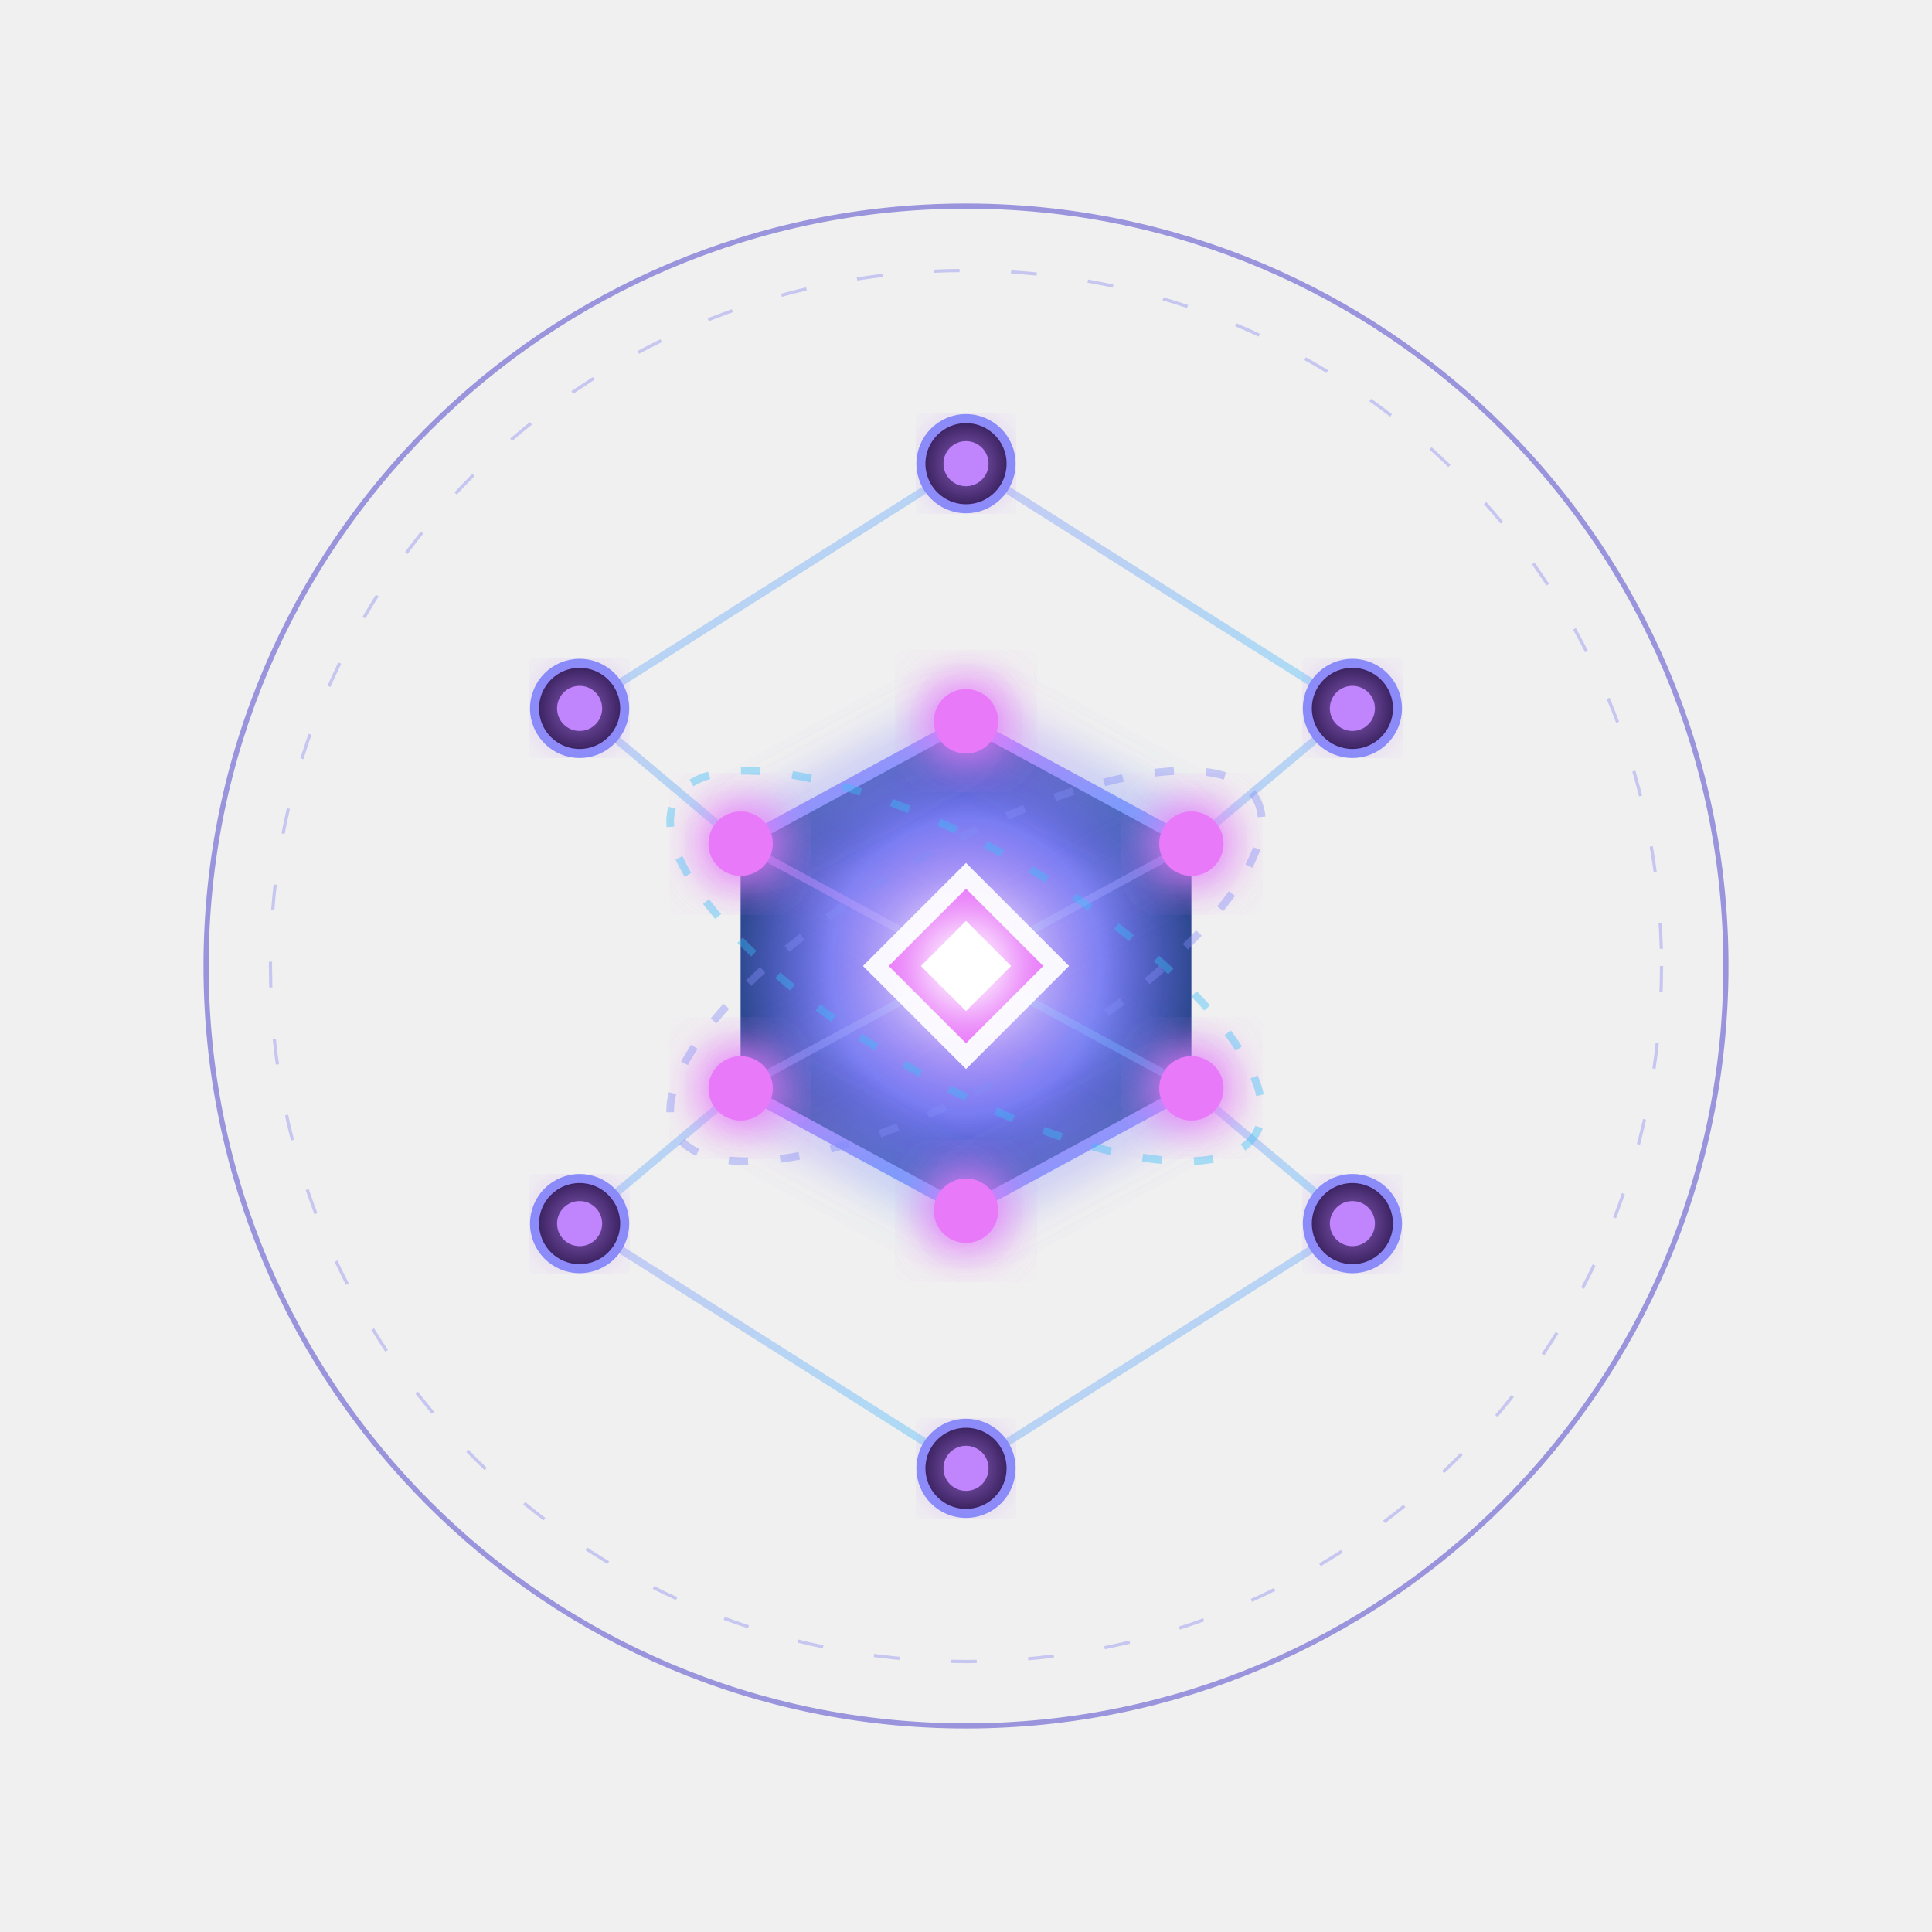
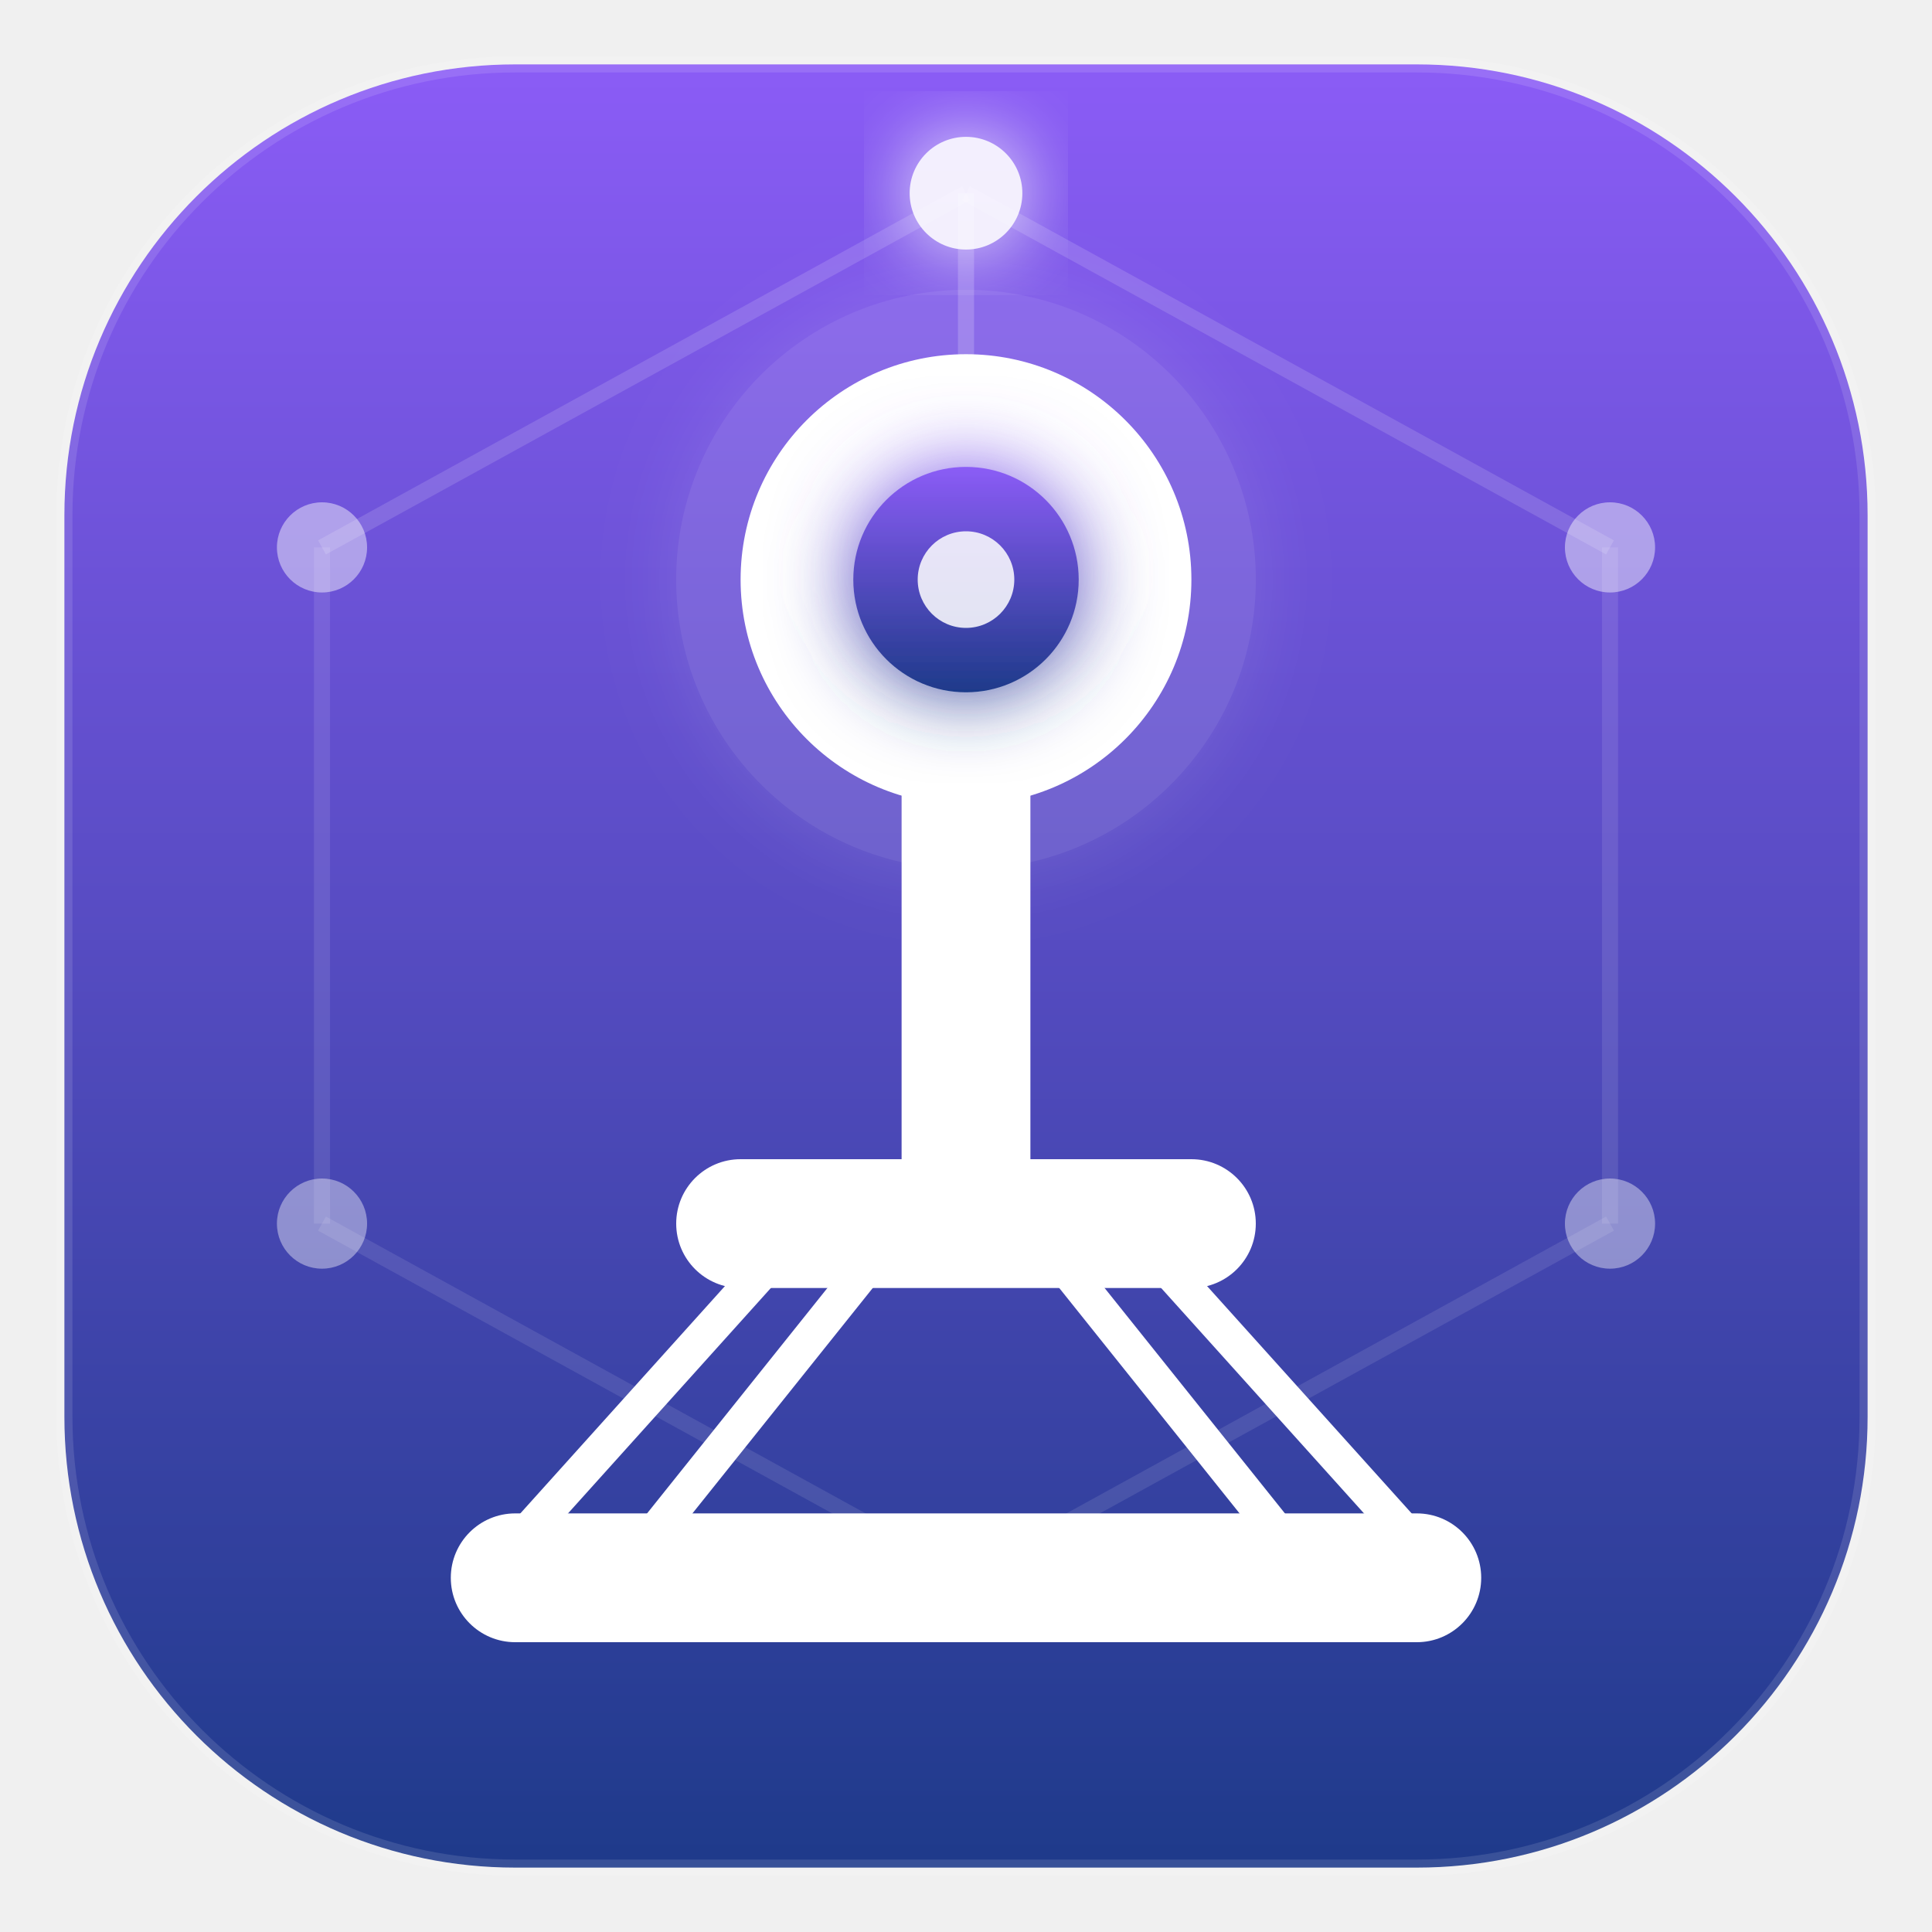
- <svg xmlns="http://www.w3.org/2000/svg" width="500" height="500" viewBox="0 0 300 300" fill="none">
+ <svg xmlns="http://www.w3.org/2000/svg" width="500" height="500" viewBox="0 0 120 120" fill="none">
  <defs>
-     <filter id="nn-glow" x="-60%" y="-60%" width="220%" height="220%">
-       <feGaussianBlur stdDeviation="4" result="b" />
-       <feMerge>
-         <feMergeNode in="b" />
-         <feMergeNode in="b" />
-         <feMergeNode in="SourceGraphic" />
-       </feMerge>
-     </filter>
-     <filter id="nn-bloom" x="-100%" y="-100%" width="300%" height="300%">
-       <feGaussianBlur stdDeviation="9" result="b" />
+     <linearGradient id="bg" x1="0" y1="0" x2="0" y2="1">
+       <stop offset="0%" stop-color="#8B5CF6" />
+       <stop offset="100%" stop-color="#1E3A8A" />
+     </linearGradient>
+     <filter id="glow" x="-40%" y="-40%" width="180%" height="180%">
+       <feGaussianBlur stdDeviation="2.5" result="b" />
      <feMerge>
        <feMergeNode in="b" />
        <feMergeNode in="SourceGraphic" />
      </feMerge>
    </filter>
-     <radialGradient id="nn-center" cx="50%" cy="50%" r="50%">
-       <stop offset="0%" stop-color="#A855F7" />
-       <stop offset="60%" stop-color="#6366F1" />
-       <stop offset="100%" stop-color="#1E3A8A" />
-     </radialGradient>
-     <linearGradient id="nn-edge" x1="0" y1="0" x2="1" y2="1">
-       <stop offset="0%" stop-color="#C084FC" />
-       <stop offset="100%" stop-color="#60A5FA" />
-     </linearGradient>
-     <linearGradient id="nn-outer-edge" x1="0" y1="0" x2="1" y2="1">
-       <stop offset="0%" stop-color="#818CF8" stop-opacity="0.7" />
-       <stop offset="100%" stop-color="#38BDF8" stop-opacity="0.7" />
-     </linearGradient>
  </defs>
-   <circle cx="150" cy="150" r="118" fill="none" stroke="#4338CA" stroke-width="0.8" opacity="0.5" />
-   <circle cx="150" cy="150" r="108" fill="none" stroke="#6366F1" stroke-width="0.5" opacity="0.3" stroke-dasharray="4 8" />
-   <line x1="150" y1="72" x2="210" y2="110" stroke="url(#nn-outer-edge)" stroke-width="1.2" opacity="0.55" />
-   <line x1="210" y1="110" x2="210" y2="190" stroke="url(#nn-outer-edge)" stroke-width="1.2" opacity="0.55" />
-   <line x1="210" y1="190" x2="150" y2="228" stroke="url(#nn-outer-edge)" stroke-width="1.2" opacity="0.55" />
-   <line x1="150" y1="228" x2="90" y2="190" stroke="url(#nn-outer-edge)" stroke-width="1.2" opacity="0.55" />
-   <line x1="90" y1="190" x2="90" y2="110" stroke="url(#nn-outer-edge)" stroke-width="1.2" opacity="0.55" />
-   <line x1="90" y1="110" x2="150" y2="72" stroke="url(#nn-outer-edge)" stroke-width="1.2" opacity="0.55" />
-   <line x1="150" y1="72" x2="150" y2="112" stroke="url(#nn-outer-edge)" stroke-width="1.2" opacity="0.55" />
-   <line x1="210" y1="110" x2="185" y2="131" stroke="url(#nn-outer-edge)" stroke-width="1.2" opacity="0.55" />
-   <line x1="210" y1="190" x2="185" y2="169" stroke="url(#nn-outer-edge)" stroke-width="1.2" opacity="0.55" />
-   <line x1="150" y1="228" x2="150" y2="188" stroke="url(#nn-outer-edge)" stroke-width="1.2" opacity="0.55" />
-   <line x1="90" y1="190" x2="115" y2="169" stroke="url(#nn-outer-edge)" stroke-width="1.2" opacity="0.55" />
-   <line x1="90" y1="110" x2="115" y2="131" stroke="url(#nn-outer-edge)" stroke-width="1.2" opacity="0.55" />
-   <polygon points="150,112 185,131 185,169 150,188 115,169 115,131" fill="url(#nn-center)" opacity="0.92" />
-   <line x1="150" y1="112" x2="185" y2="131" stroke="url(#nn-edge)" stroke-width="1.8" filter="url(#nn-glow)" />
-   <line x1="185" y1="131" x2="185" y2="169" stroke="url(#nn-edge)" stroke-width="1.8" filter="url(#nn-glow)" />
-   <line x1="185" y1="169" x2="150" y2="188" stroke="url(#nn-edge)" stroke-width="1.8" filter="url(#nn-glow)" />
-   <line x1="150" y1="188" x2="115" y2="169" stroke="url(#nn-edge)" stroke-width="1.8" filter="url(#nn-glow)" />
-   <line x1="115" y1="169" x2="115" y2="131" stroke="url(#nn-edge)" stroke-width="1.8" filter="url(#nn-glow)" />
-   <line x1="115" y1="131" x2="150" y2="112" stroke="url(#nn-edge)" stroke-width="1.8" filter="url(#nn-glow)" />
-   <line x1="150" y1="112" x2="150" y2="188" stroke="url(#nn-edge)" stroke-width="1.2" filter="url(#nn-glow)" opacity="0.6" />
-   <line x1="185" y1="131" x2="115" y2="169" stroke="url(#nn-edge)" stroke-width="1.2" filter="url(#nn-glow)" opacity="0.6" />
-   <line x1="185" y1="169" x2="115" y2="131" stroke="url(#nn-edge)" stroke-width="1.2" filter="url(#nn-glow)" opacity="0.6" />
-   <circle cx="150" cy="72" r="7" fill="#1a0a3a" stroke="#818CF8" stroke-width="1.4" />
-   <circle cx="210" cy="110" r="7" fill="#1a0a3a" stroke="#818CF8" stroke-width="1.4" />
-   <circle cx="210" cy="190" r="7" fill="#1a0a3a" stroke="#818CF8" stroke-width="1.4" />
-   <circle cx="150" cy="228" r="7" fill="#1a0a3a" stroke="#818CF8" stroke-width="1.4" />
-   <circle cx="90" cy="190" r="7" fill="#1a0a3a" stroke="#818CF8" stroke-width="1.4" />
-   <circle cx="90" cy="110" r="7" fill="#1a0a3a" stroke="#818CF8" stroke-width="1.4" />
-   <circle cx="150" cy="72" r="3.5" fill="#C084FC" filter="url(#nn-glow)" />
-   <circle cx="210" cy="110" r="3.5" fill="#C084FC" filter="url(#nn-glow)" />
-   <circle cx="210" cy="190" r="3.5" fill="#C084FC" filter="url(#nn-glow)" />
-   <circle cx="150" cy="228" r="3.5" fill="#C084FC" filter="url(#nn-glow)" />
-   <circle cx="90" cy="190" r="3.5" fill="#C084FC" filter="url(#nn-glow)" />
-   <circle cx="90" cy="110" r="3.5" fill="#C084FC" filter="url(#nn-glow)" />
-   <circle cx="150" cy="112" r="5" fill="#E879F9" filter="url(#nn-glow)" />
-   <circle cx="185" cy="131" r="5" fill="#E879F9" filter="url(#nn-glow)" />
-   <circle cx="185" cy="169" r="5" fill="#E879F9" filter="url(#nn-glow)" />
-   <circle cx="150" cy="188" r="5" fill="#E879F9" filter="url(#nn-glow)" />
-   <circle cx="115" cy="169" r="5" fill="#E879F9" filter="url(#nn-glow)" />
-   <circle cx="115" cy="131" r="5" fill="#E879F9" filter="url(#nn-glow)" />
-   <polygon points="150,134 166,150 150,166 134,150" fill="white" opacity="0.95" filter="url(#nn-bloom)" />
-   <polygon points="150,138 162,150 150,162 138,150" fill="#E879F9" />
-   <polygon points="150,143 157,150 150,157 143,150" fill="white" filter="url(#nn-glow)" />
-   <ellipse cx="150" cy="150" rx="52" ry="18" fill="none" stroke="#818CF8" stroke-width="1.2" opacity="0.4" transform="rotate(-30 150 150)" stroke-dasharray="3 5" />
-   <ellipse cx="150" cy="150" rx="52" ry="18" fill="none" stroke="#38BDF8" stroke-width="1.2" opacity="0.4" transform="rotate(30 150 150)" stroke-dasharray="3 5" />
+   <rect x="4" y="4" width="112" height="112" rx="28" fill="url(#bg)" />
+   <rect x="4" y="4" width="112" height="112" rx="28" fill="none" stroke="white" stroke-width="1" opacity="0.12" />
+   <line x1="60" y1="12" x2="100" y2="34" stroke="white" stroke-width="1" opacity="0.14" />
+   <line x1="60" y1="12" x2="20" y2="34" stroke="white" stroke-width="1" opacity="0.14" />
+   <line x1="100" y1="34" x2="100" y2="76" stroke="white" stroke-width="1" opacity="0.1" />
+   <line x1="20" y1="34" x2="20" y2="76" stroke="white" stroke-width="1" opacity="0.1" />
+   <line x1="20" y1="76" x2="60" y2="98" stroke="white" stroke-width="1" opacity="0.1" />
+   <line x1="100" y1="76" x2="60" y2="98" stroke="white" stroke-width="1" opacity="0.1" />
+   <line x1="60" y1="12" x2="60" y2="26" stroke="white" stroke-width="1" opacity="0.18" />
+   <path d="M50,76 L32,96 L40,96 L56,76" fill="none" stroke="white" stroke-width="2.2" stroke-linejoin="round" />
+   <path d="M70,76 L88,96 L80,96 L64,76" fill="none" stroke="white" stroke-width="2.2" stroke-linejoin="round" />
+   <rect x="28" y="94" width="64" height="8" rx="4" fill="white" />
+   <rect x="56" y="44" width="8" height="34" rx="3" fill="white" />
+   <rect x="42" y="72" width="36" height="8" rx="4" fill="white" />
+   <circle cx="60" cy="36" r="18" fill="white" opacity="0.12" filter="url(#glow)" />
+   <circle cx="60" cy="36" r="14" fill="white" />
+   <circle cx="60" cy="36" r="7" fill="url(#bg)" filter="url(#glow)" />
+   <circle cx="60" cy="36" r="3" fill="white" opacity="0.85" />
+   <circle cx="60" cy="12" r="3.5" fill="white" opacity="0.9" filter="url(#glow)" />
+   <circle cx="100" cy="34" r="2.8" fill="white" opacity="0.45" />
+   <circle cx="20" cy="34" r="2.8" fill="white" opacity="0.45" />
+   <circle cx="20" cy="76" r="2.8" fill="white" opacity="0.4" />
+   <circle cx="100" cy="76" r="2.8" fill="white" opacity="0.4" />
+   <circle cx="60" cy="98" r="2.8" fill="white" opacity="0.4" />
</svg>
